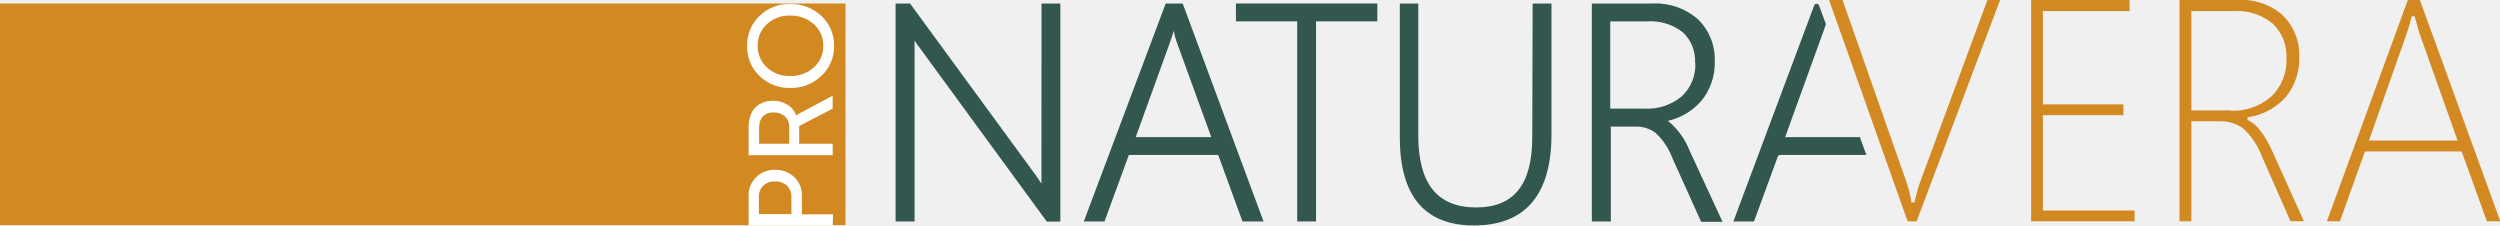
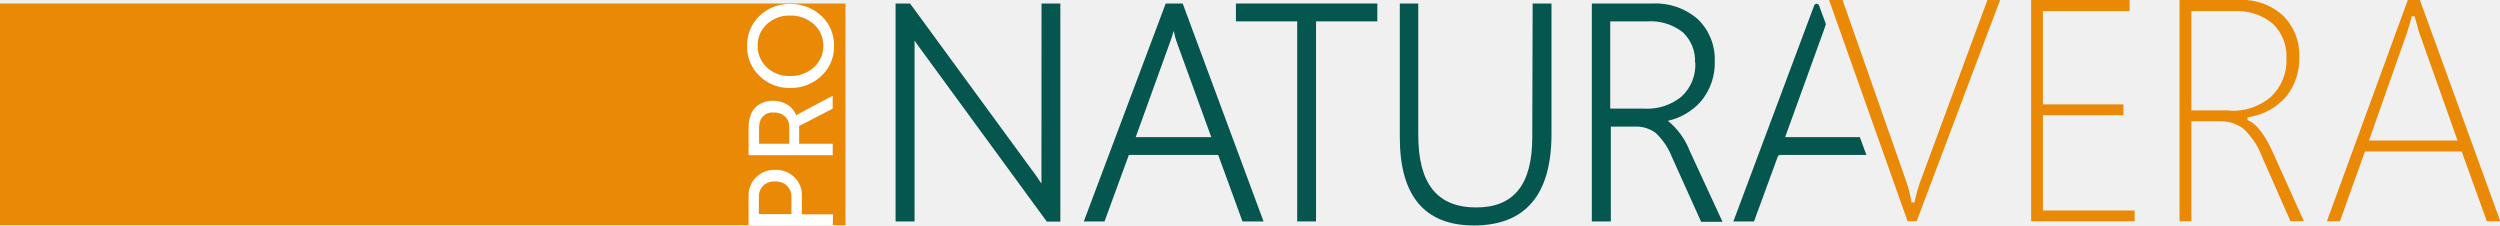
<svg xmlns="http://www.w3.org/2000/svg" viewBox="0 0 335.76 30.29">
  <defs>
-     <style>.cls-1{fill:#32574f;}.cls-2{fill:#d38922;}.cls-3{fill:#fff;}</style>
+     <style>.cls-1{fill:#05564e;}.cls-2{fill:#e98905;}.cls-3{fill:#fff;}</style>
  </defs>
  <g id="Слой_2" data-name="Слой 2">
    <g id="Шапка">
      <path class="cls-1" d="M139.87,23.19c0,.43,0,.92,0,1.47-.26-.4-.51-.76-.73-1.08L122.31.59l-.09-.12h-1.94V29.74h2.55v-24c0-.1,0-.21,0-.3a12.13,12.13,0,0,0,.7,1l17.06,23.32h1.82V.47h-2.53Z" />
      <path class="cls-1" d="M158.84.47h-2.28l-11,29.27h2.78l3.27-8.93h12l3.26,8.93h2.83L158.91.66Zm-1.16,3.84A7.14,7.14,0,0,0,158,5.54l4.68,12.88H152.53L157.2,5.5c.14-.36.28-.81.43-1.34Z" />
      <polygon class="cls-1" points="165.99 2.87 174.22 2.87 174.22 29.74 176.75 29.74 176.75 2.87 184.98 2.87 184.98 0.47 165.99 0.47 165.99 2.87" />
      <path class="cls-1" d="M205.79,18.43c0,6.34-2.46,9.43-7.52,9.43-5.24,0-7.79-3.18-7.79-9.71V.47H188v18c0,7.83,3.34,11.81,9.94,11.81,6.92,0,10.43-4.12,10.43-12.25V.47h-2.53Z" />
      <path class="cls-1" d="M224,16.23a8.38,8.38,0,0,0,4.46-2.64,8,8,0,0,0,1.84-5.37,7.46,7.46,0,0,0-2.24-5.61A8.55,8.55,0,0,0,222,.47h-8.21V29.74h2.55V17h3.24a4.44,4.44,0,0,1,2.76.83,8.94,8.94,0,0,1,2.26,3.38l3.87,8.58h2.87l-4.42-9.56A9.57,9.57,0,0,0,224,16.23m3.69-7.81a5.8,5.8,0,0,1-1.82,4.52,7.22,7.22,0,0,1-5,1.65h-4.61V2.87h5a7,7,0,0,1,4.76,1.47,5.24,5.24,0,0,1,1.63,4.08" />
      <path class="cls-1" d="M249.8,18.42H239.75l5.17-14.28c.09-.25.19-.54.29-.85l0-.09-.9-2.46a.35.35,0,0,0-.66,0l-10.85,29h2.77l3.19-8.7a.35.35,0,0,1,.33-.23h11.57l-.87-2.38h0" />
      <path class="cls-2" d="M257.15,27l0,.18h-.46l0-.18a15.73,15.73,0,0,0-.74-2.82L247.46,0h-1.81L256.2,29.72h1.21L268.62,0h-1.7L258,24.12a18.82,18.82,0,0,0-.83,2.86" />
      <polygon class="cls-2" points="274.37 15.47 285.18 15.47 285.18 14.02 274.37 14.02 274.37 1.49 286.01 1.49 286.01 0 272.79 0 272.79 29.72 286.69 29.72 286.69 28.27 274.37 28.27 274.37 15.47" />
      <path class="cls-2" d="M302,16.18l-.14-.05v-.41l.18,0a8.31,8.31,0,0,0,5-2.75,8.06,8.06,0,0,0,1.76-5.31,7.42,7.42,0,0,0-2.14-5.53A8.19,8.19,0,0,0,300.63,0h-7.91V29.72h1.59V16.29h3.85a5,5,0,0,1,3.15,1A9.8,9.8,0,0,1,303.78,21l3.84,8.71h1.8l-4.2-9.31c-1.07-2.35-2.17-3.77-3.27-4.23m-2.39-1.34h-5.25V1.49H300a7.49,7.49,0,0,1,5.23,1.68,6,6,0,0,1,1.85,4.67A6.67,6.67,0,0,1,305,13a7.81,7.81,0,0,1-5.48,1.87" />
      <path class="cls-2" d="M330.61,20.34,334,29.72h1.8L325,0h-1.62L312.51,29.72h1.75l3.36-9.38ZM323.2,4.59a21.46,21.46,0,0,0,.66-2.23l0-.17h.43l.35,1.21A8.64,8.64,0,0,0,325,4.63h0l5.06,14.24H318.16Z" />
      <rect class="cls-2" y="0.47" width="113.55" height="29.77" />
      <path class="cls-3" d="M111.84,30.29h-11.3v-4a3.34,3.34,0,0,1,1-2.48,3.49,3.49,0,0,1,2.57-1,3.56,3.56,0,0,1,2.59,1,3.32,3.32,0,0,1,1,2.48v2.5h4.18Zm-5.55-1.54V26.5a2.11,2.11,0,0,0-.59-1.56,2.26,2.26,0,0,0-1.62-.57,2.14,2.14,0,0,0-1.58.57,2.05,2.05,0,0,0-.58,1.55v2.26Z" />
      <path class="cls-3" d="M111.84,20.84h-11.3v-3.5a5.18,5.18,0,0,1,.31-2A2.81,2.81,0,0,1,102,14a3.48,3.48,0,0,1,1.83-.47,3.56,3.56,0,0,1,1.94.54,2.69,2.69,0,0,1,1.16,1.43h0a3.7,3.7,0,0,1,.52-.31l4.38-2.34v1.74l-4.5,2.33V19.3h4.5ZM106,19.3V17.08a1.89,1.89,0,0,0-.57-1.44,2.14,2.14,0,0,0-1.51-.53,1.76,1.76,0,0,0-1.78,1,3.43,3.43,0,0,0-.19,1.33V19.3Z" />
      <path class="cls-3" d="M106.11,11.81A5.66,5.66,0,0,1,102,10.2a5.39,5.39,0,0,1-1.66-4.06,5.38,5.38,0,0,1,1.66-4,5.65,5.65,0,0,1,4.1-1.6,5.92,5.92,0,0,1,4.22,1.6,5.34,5.34,0,0,1,1.7,4,5.34,5.34,0,0,1-1.7,4.05,5.89,5.89,0,0,1-4.22,1.62m0-1.6a4.6,4.6,0,0,0,3.19-1.15,3.77,3.77,0,0,0,1.28-2.92,3.76,3.76,0,0,0-1.28-2.9,4.6,4.6,0,0,0-3.19-1.15A4.34,4.34,0,0,0,103,3.24a3.82,3.82,0,0,0-1.24,2.9A3.84,3.84,0,0,0,103,9.06a4.34,4.34,0,0,0,3.08,1.15" />
    </g>
  </g>
</svg>
